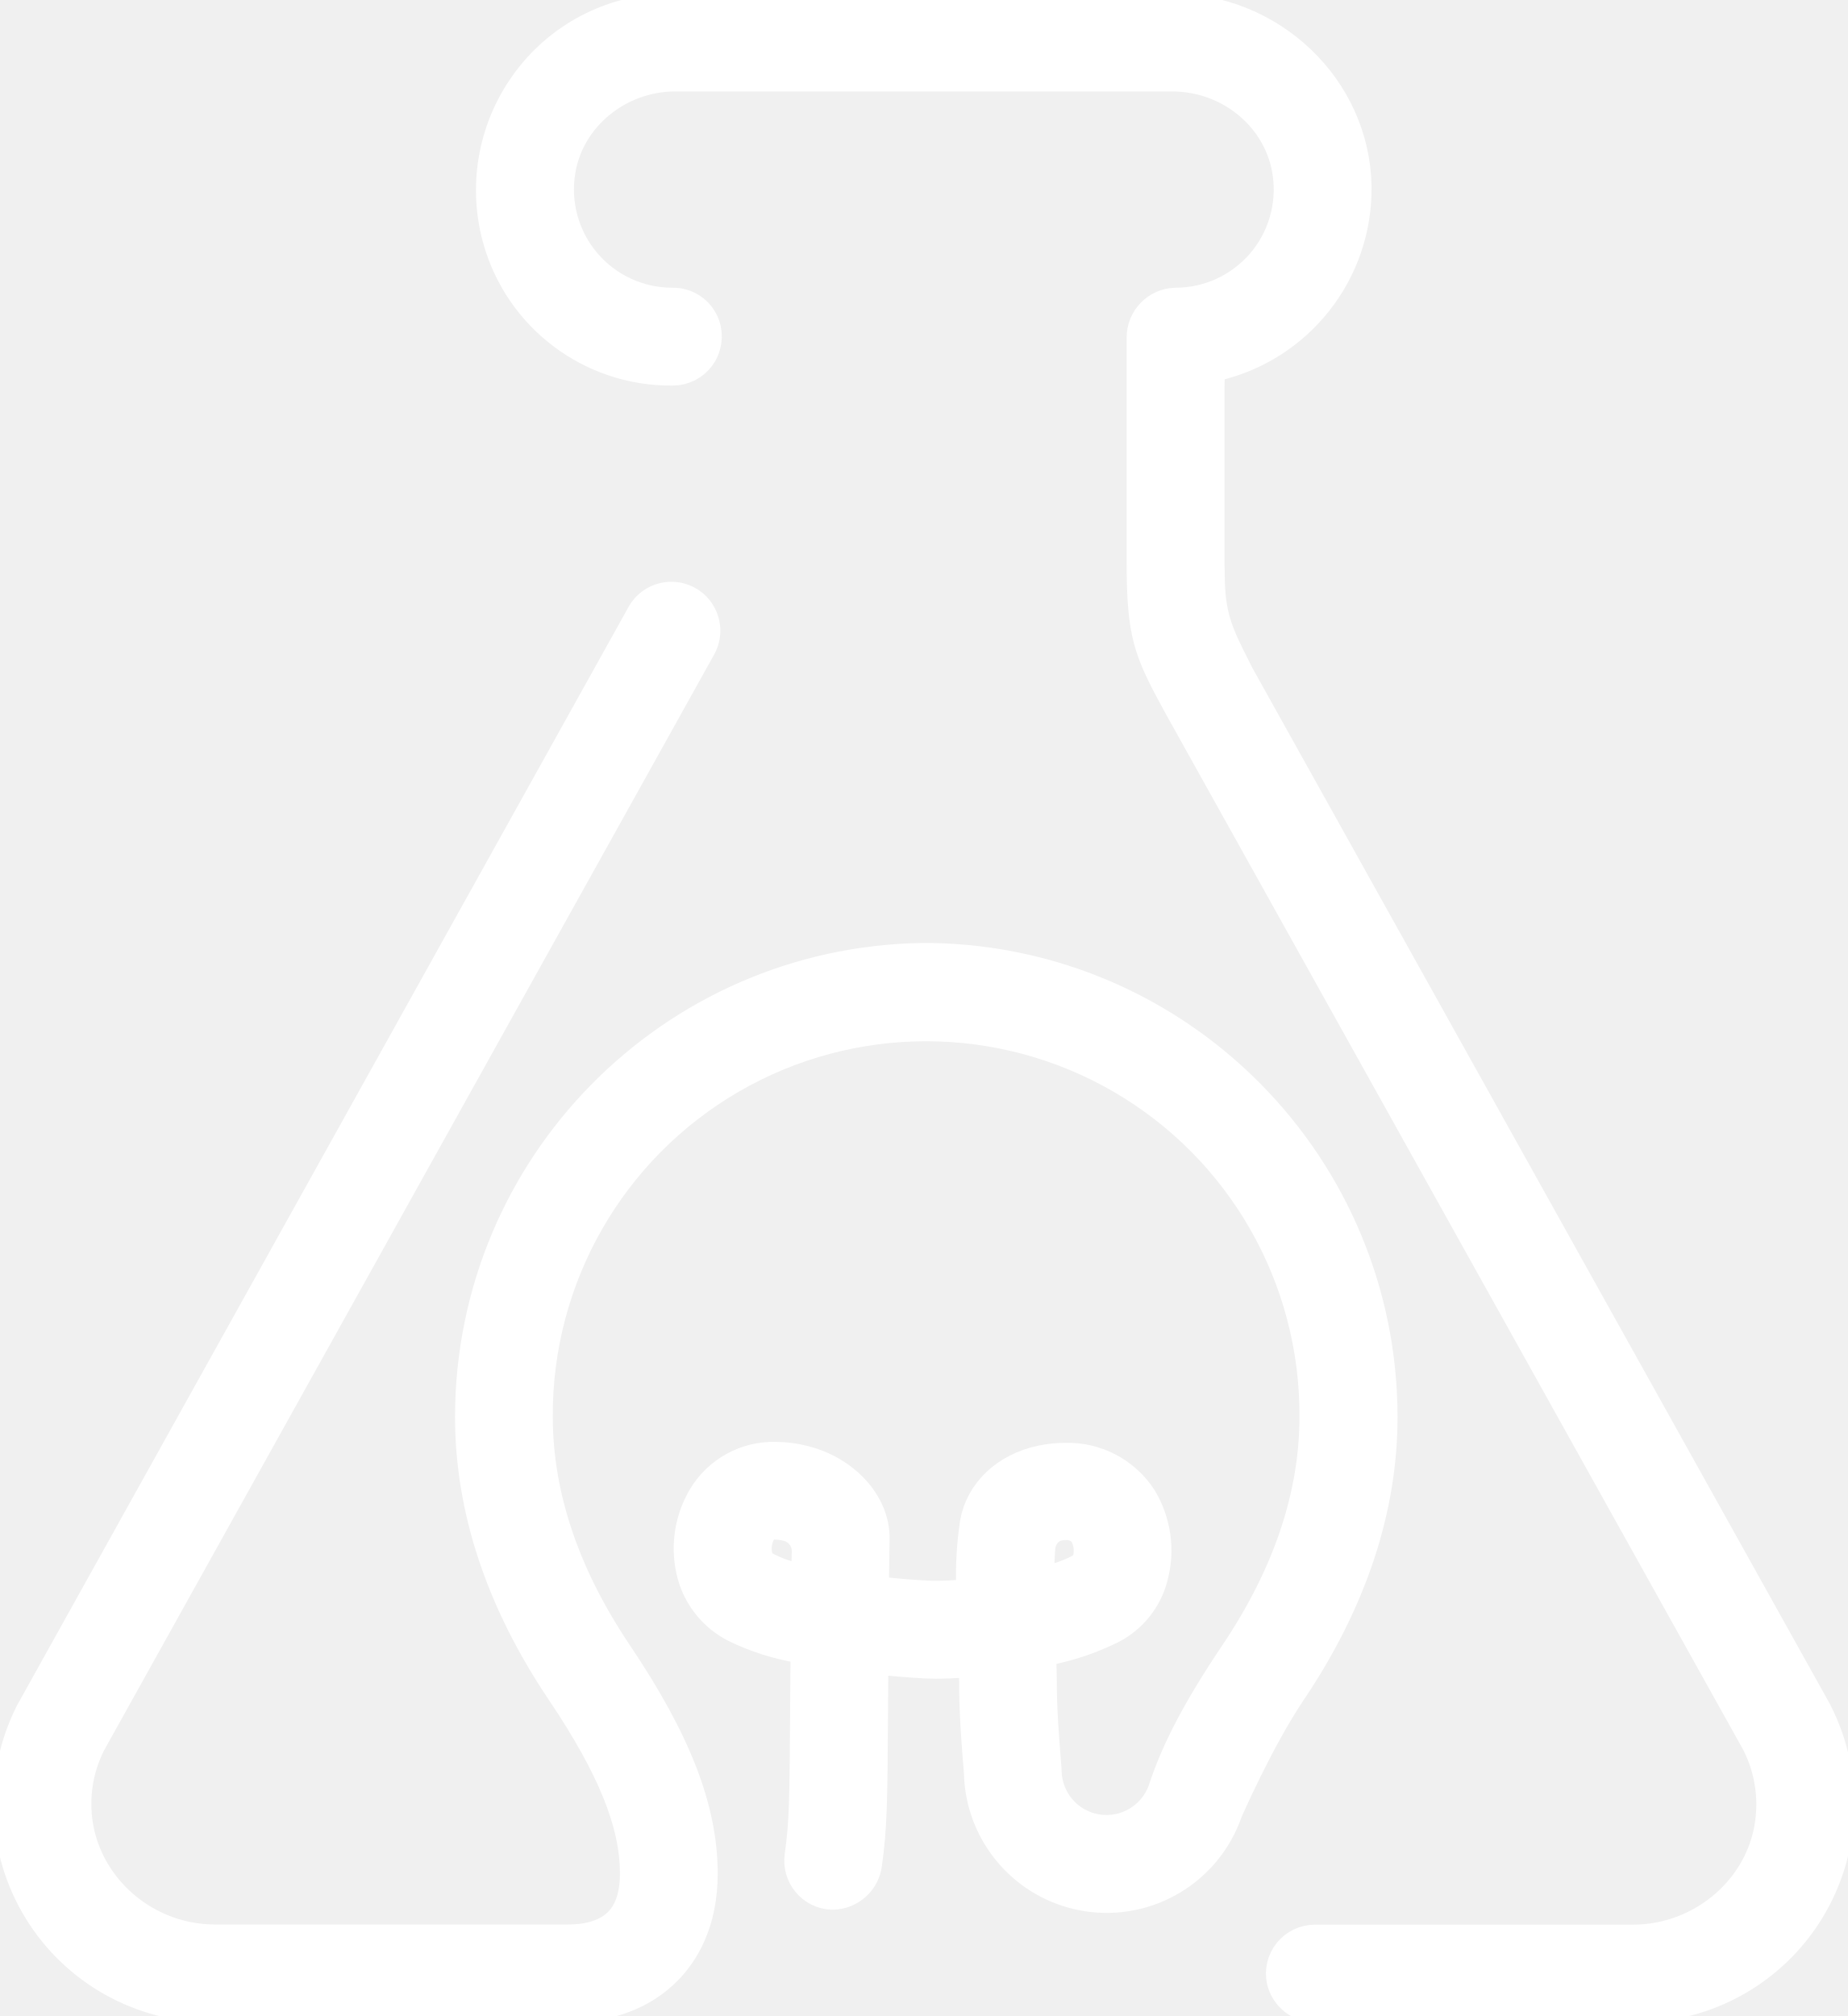
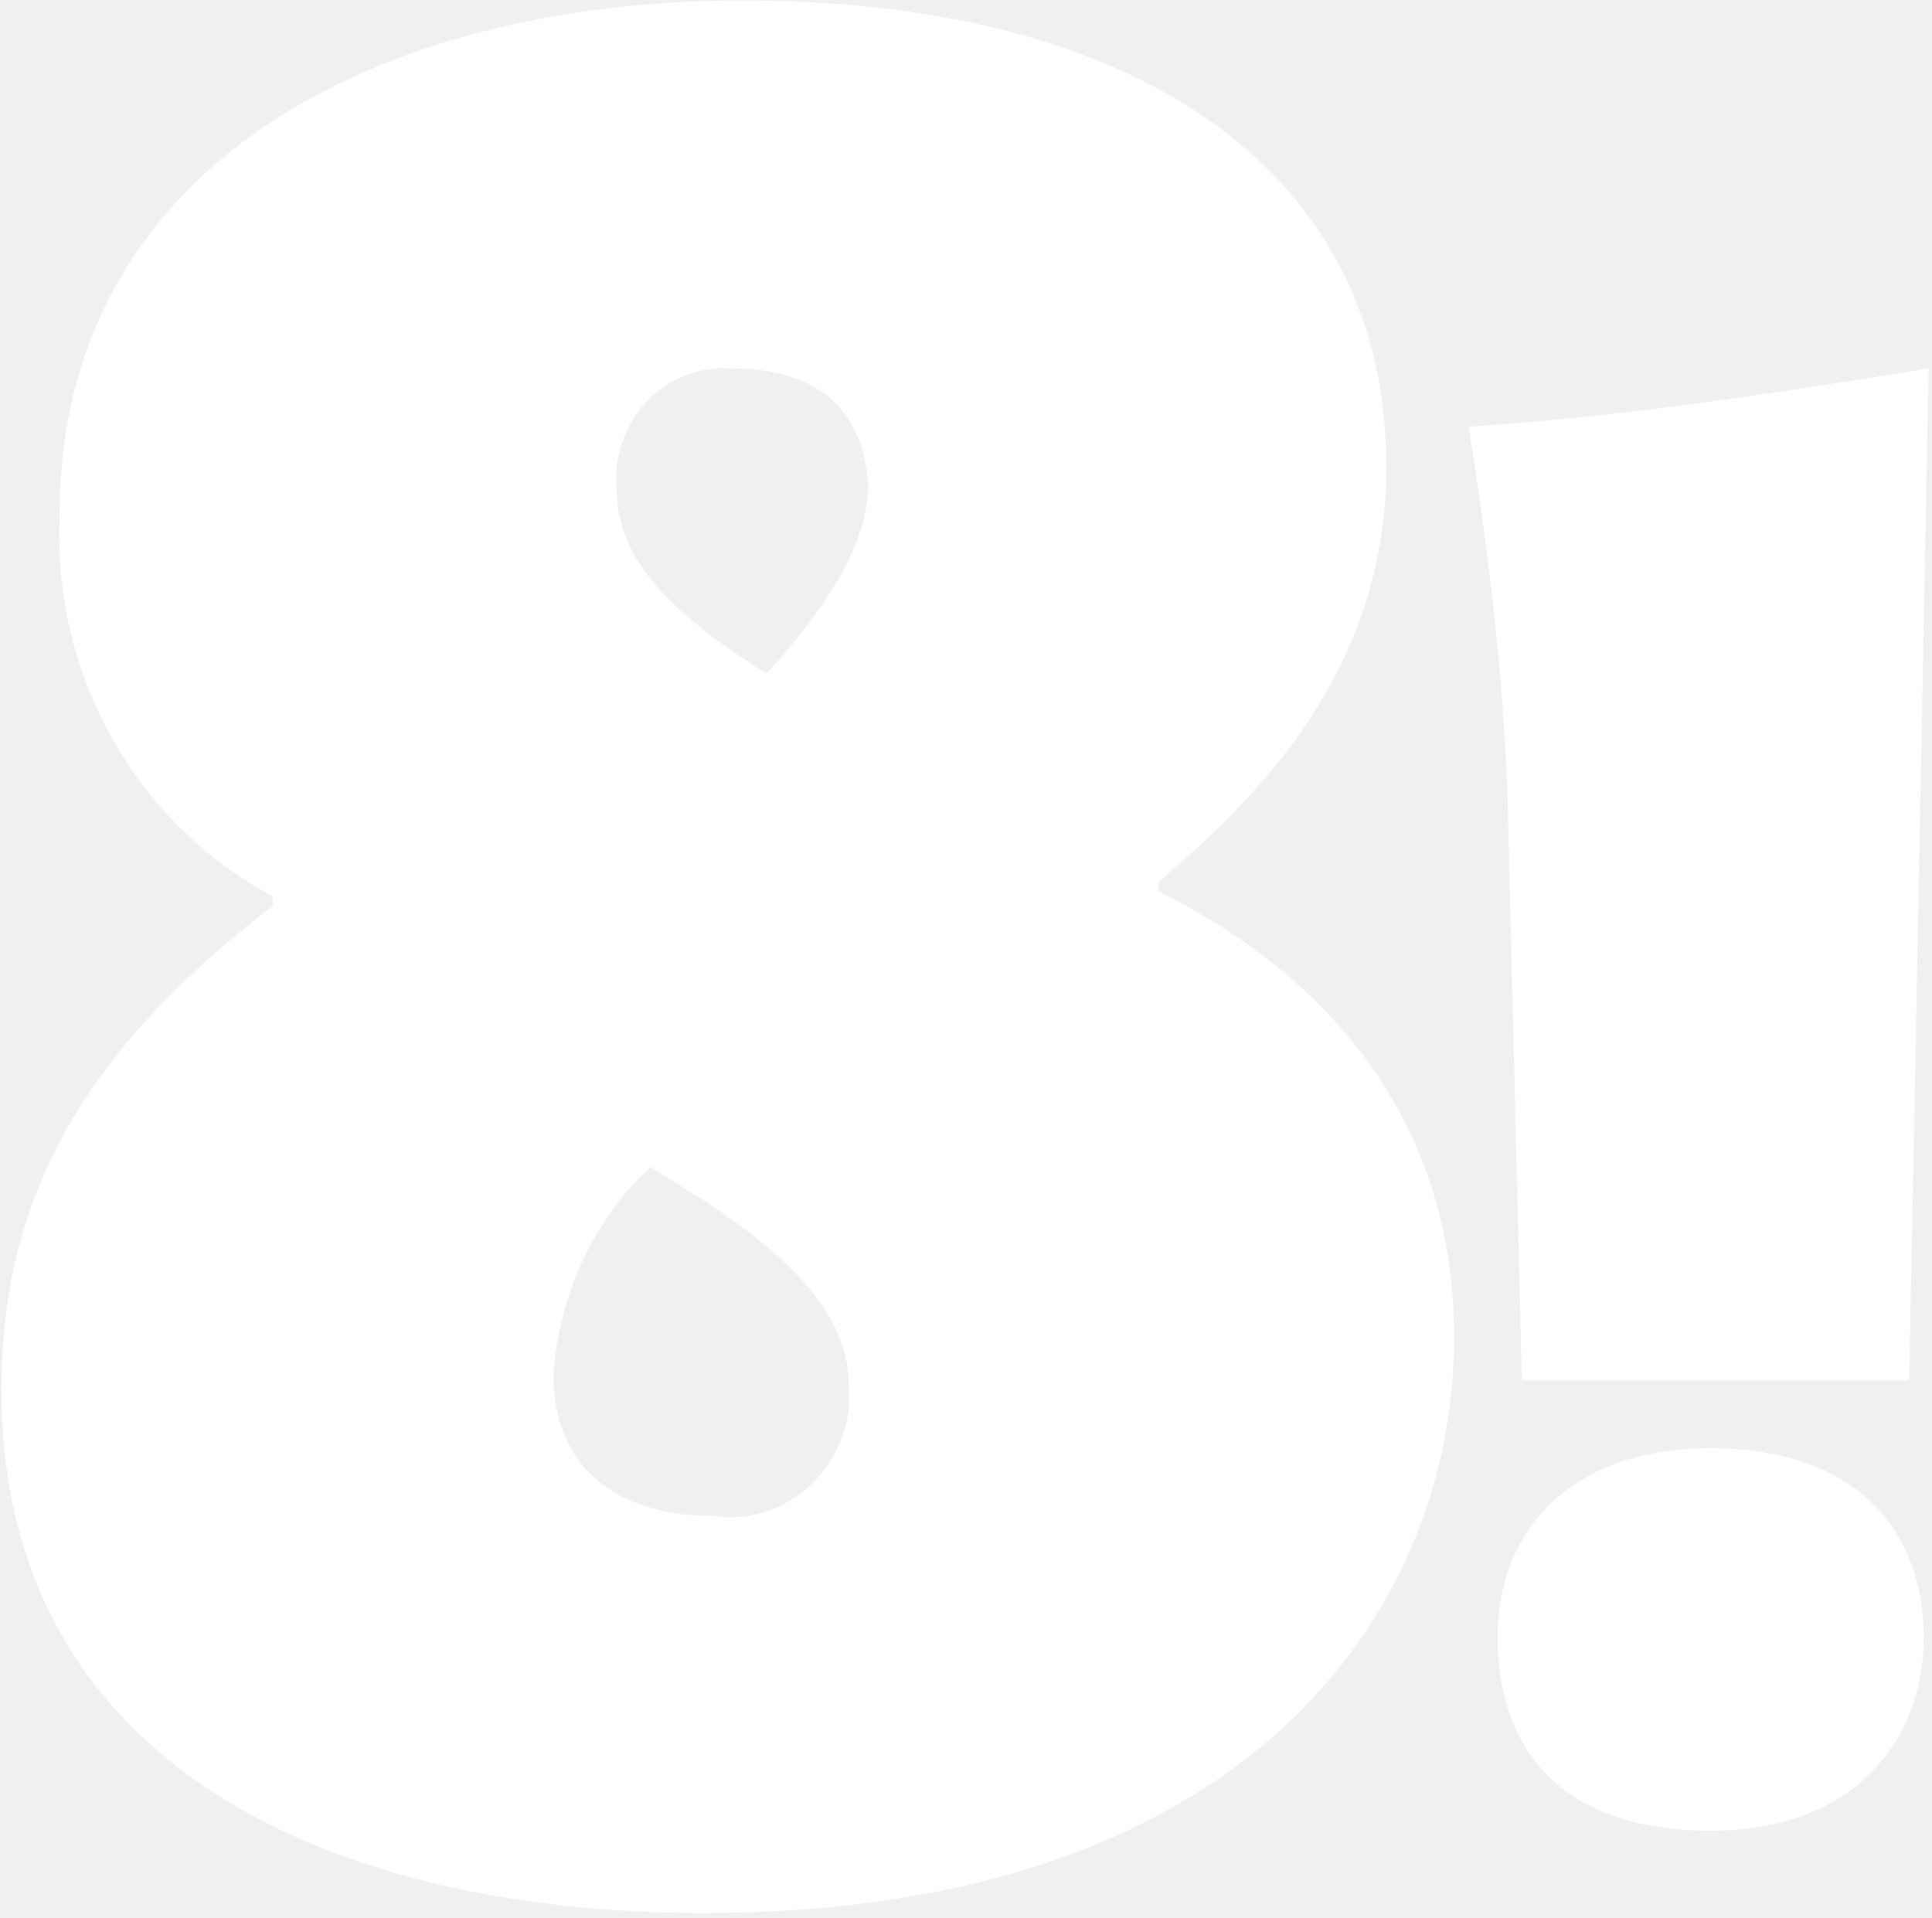
- <svg xmlns="http://www.w3.org/2000/svg" width="280.67" height="306.19" viewBox="0 0 280.67 306.19">
-   <g id="ideenlabor-logo-bildmarke-weiss" transform="translate(-104.77 1.48)">
-     <path id="Pfad_16" data-name="Pfad 16" d="M380.52,258.48,292.81,101.15c-.3-.6-.55-1.11-.8-1.59-2.31-4.61-3.7-7.39-3.7-13.82,0-.21,0-.42-.01-.63,0-.25-.02-.49-.02-.74V57.36l.02-1.55c0-.74,0-1.66,1.06-1.9a27.4,27.4,0,0,0,21.25-27.09C310.35,12.04,297.8.02,282.63.02H206.86a27.129,27.129,0,0,0-21.62,10.66,27.517,27.517,0,0,0-4.69,24,27.064,27.064,0,0,0,26.34,19.9h.08a4.951,4.951,0,0,0,4-2.04,5.012,5.012,0,0,0,.66-4.58,4.9,4.9,0,0,0-4.69-3.24h-.08a17.426,17.426,0,0,1-17.17-20.3c1.35-8.27,8.93-14.51,17.64-14.51h75.5c8.94,0,16.57,6.43,17.75,14.95a17.418,17.418,0,0,1-17.24,19.86,5.06,5.06,0,0,0-4.93,5.09V83.68c0,11.34.98,13.53,5.59,21.98l87.83,157.55a20.743,20.743,0,0,1,2.13,11.35c-.95,10.53-10.25,18.78-21.17,18.78H304.5a4.935,4.935,0,0,0-4.83,5.94,5.088,5.088,0,0,0,5.11,3.93H353.3a30.655,30.655,0,0,0,27.32-44.53l-.09-.17Z" fill="#ffffff" stroke="#ffffff" stroke-width="5" />
-     <path id="Pfad_17" data-name="Pfad 17" d="M314.56,213.71a69.56,69.56,0,0,0-68.37-69.47h-1.38a69.559,69.559,0,0,0-68.42,69.47c0,13.97,4.65,27.95,13.81,41.57,7.75,11.52,11.22,20.07,11.24,27.73.01,3.38-.84,5.95-2.53,7.65-2.18,2.19-5.44,2.65-7.78,2.65H137.42c-11.4,0-20.93-9.03-21.26-20.13a20.537,20.537,0,0,1,2.19-9.95L211.07,96.71a4.935,4.935,0,0,0-4.32-7.33,4.942,4.942,0,0,0-4.32,2.54L109.68,258.5c-.03.05-.06.11-.09.16a30.655,30.655,0,0,0,27.32,44.53h54.2c6.04,0,11.15-1.92,14.77-5.55,2.48-2.49,5.44-7.05,5.41-14.65-.03-9.73-4.02-19.98-12.92-33.21-8.05-11.96-12.13-24.09-12.13-36.06a59.211,59.211,0,1,1,118.42,0c0,11.97-4.08,24.1-12.13,36.06-5.55,8.25-8.91,14.62-10.88,20.67a9.324,9.324,0,0,1-18.12-2.99,3.391,3.391,0,0,0-.02-.45c0-.07-.69-7.55-.7-12.12,0-1.26-.03-2.7-.09-4.54l-.04-1.13,1.1-.24a38.129,38.129,0,0,0,9.79-3.31,12.076,12.076,0,0,0,6.07-7.51,15.234,15.234,0,0,0-1.59-11.97,13.18,13.18,0,0,0-11.52-6.03,17.38,17.38,0,0,0-3.56.38c-5.29,1.12-9.08,4.7-9.9,9.35a54.415,54.415,0,0,0-.56,9.64v1.26l-1.24.11c-1.59.14-3.03.21-4.26.21-.41,0-.81,0-1.17-.02-2.18-.1-4.71-.3-7.32-.59l-1.22-.14v-1.23q.06-3.255.1-6.92c.07-5.15-4.33-10.04-10.45-11.62a17.6,17.6,0,0,0-4.35-.58A12.3,12.3,0,0,0,211.71,226a15.178,15.178,0,0,0-1.57,11.7,12.565,12.565,0,0,0,6.33,7.77,35.944,35.944,0,0,0,9.79,3.14l1.1.22v1.12c-.04,3.36-.06,6.28-.07,8.81-.09,13.03-.11,16.52-.84,21.67a4.981,4.981,0,0,0,1.08,3.84,4.9,4.9,0,0,0,3.58,1.79h.23a5.109,5.109,0,0,0,4.92-4.51c.79-5.66.81-9.61.9-22.7.01-2.1.03-4.45.05-7.09v-1.49l1.5.15c3.93.39,6.68.53,6.7.53.49.02,1,.03,1.55.03,1.34,0,2.85-.06,4.5-.19l1.43-.11.04,1.43c.03.98.04,1.92.04,2.8.01,4.57.6,11.42.72,12.74v.1a19.192,19.192,0,0,0,37.33,5.87s4.76-10.96,9.73-18.33c9.16-13.62,13.81-27.6,13.81-41.57Zm-87.07,23.38-.02,1.71-1.66-.4a17.743,17.743,0,0,1-4.48-1.54c-.08-.04-.16-.09-.24-.13a2.625,2.625,0,0,1-1.44-1.73,5.387,5.387,0,0,1,.5-3.86,2.616,2.616,0,0,1,2.48-1.28,7.576,7.576,0,0,1,1.89.28,4.1,4.1,0,0,1,3.02,4.06l-.04,2.89Zm34.92.33c.02-1.49.07-2.74.16-3.82a4.032,4.032,0,0,1,2.28-3.36,5.1,5.1,0,0,1,1.74-.31,3.525,3.525,0,0,1,3.06,1.38,5.469,5.469,0,0,1,.55,4.09,2.225,2.225,0,0,1-1.09,1.48c-.1.05-.19.1-.29.15a20.152,20.152,0,0,1-4.7,1.72l-1.73.46.02-1.79Z" fill="#ffffff" stroke="#ffffff" stroke-width="5" />
+ <svg xmlns="http://www.w3.org/2000/svg" version="1.1" id="Ebene_1" x="0px" y="0px" viewBox="0 0 39.9 39.6" style="enable-background:new 0 0 39.9 39.6;" xml:space="preserve">
+   <style type="text/css">
+ 	.st0{fill:#FFFFFF;}
+ </style>
+   <g id="Gruppe_3" transform="translate(-978.57 -605)">
+     <g id="Ebene_1-2" transform="translate(904 605.01)">
+       <g id="Gruppe_2">
+         <g id="Gruppe_1">
+           <path id="Pfad_5" class="st0" d="M114,28.5h-8l-0.3-12.2c-0.1-2.5-0.4-5-0.8-7.5c3.2-0.2,6.4-0.7,9.5-1.2L114,28.5L114,28.5z       M109.9,29.9c3,0,4.4,1.7,4.4,3.9c0,2.1-1.4,4-4.4,4c-3.2,0-4.4-1.8-4.4-4S107,29.9,109.9,29.9L109.9,29.9z" />
+         </g>
+         <path id="Pfad_22" class="st0" d="M103.2,9.6c0,3.9-2.2,6.5-4.7,8.6v0.2c3.8,1.9,6.1,5,6.1,9.2c0,5.7-4.3,11.9-15.5,11.9     c-7.6,0-14.5-3-14.5-10.8c0-4,1.7-7,5.6-10v-0.2c-2.8-1.5-4.5-4.5-4.4-7.7C75.7,3.4,82.4,0,89.9,0C98.3,0,103.2,3.7,103.2,9.6     L103.2,9.6z M92.1,28.6c0-1.8-1.9-3.2-4.1-4.5c-1.2,1.1-1.9,2.7-2,4.3c0,1.8,1.2,2.9,3.3,2.9c1.4,0.2,2.6-0.8,2.8-2.2     C92.1,28.9,92.1,28.7,92.1,28.6L92.1,28.6z M89.7,7.6c-1.3-0.1-2.3,0.9-2.4,2.1c0,0.1,0,0.2,0,0.3c0,1.3,0.7,2.4,3.1,3.9     c1.1-1.2,2.1-2.6,2.1-3.9C92.4,8.5,91.5,7.6,89.7,7.6z" />
+       </g>
+     </g>
  </g>
</svg>
